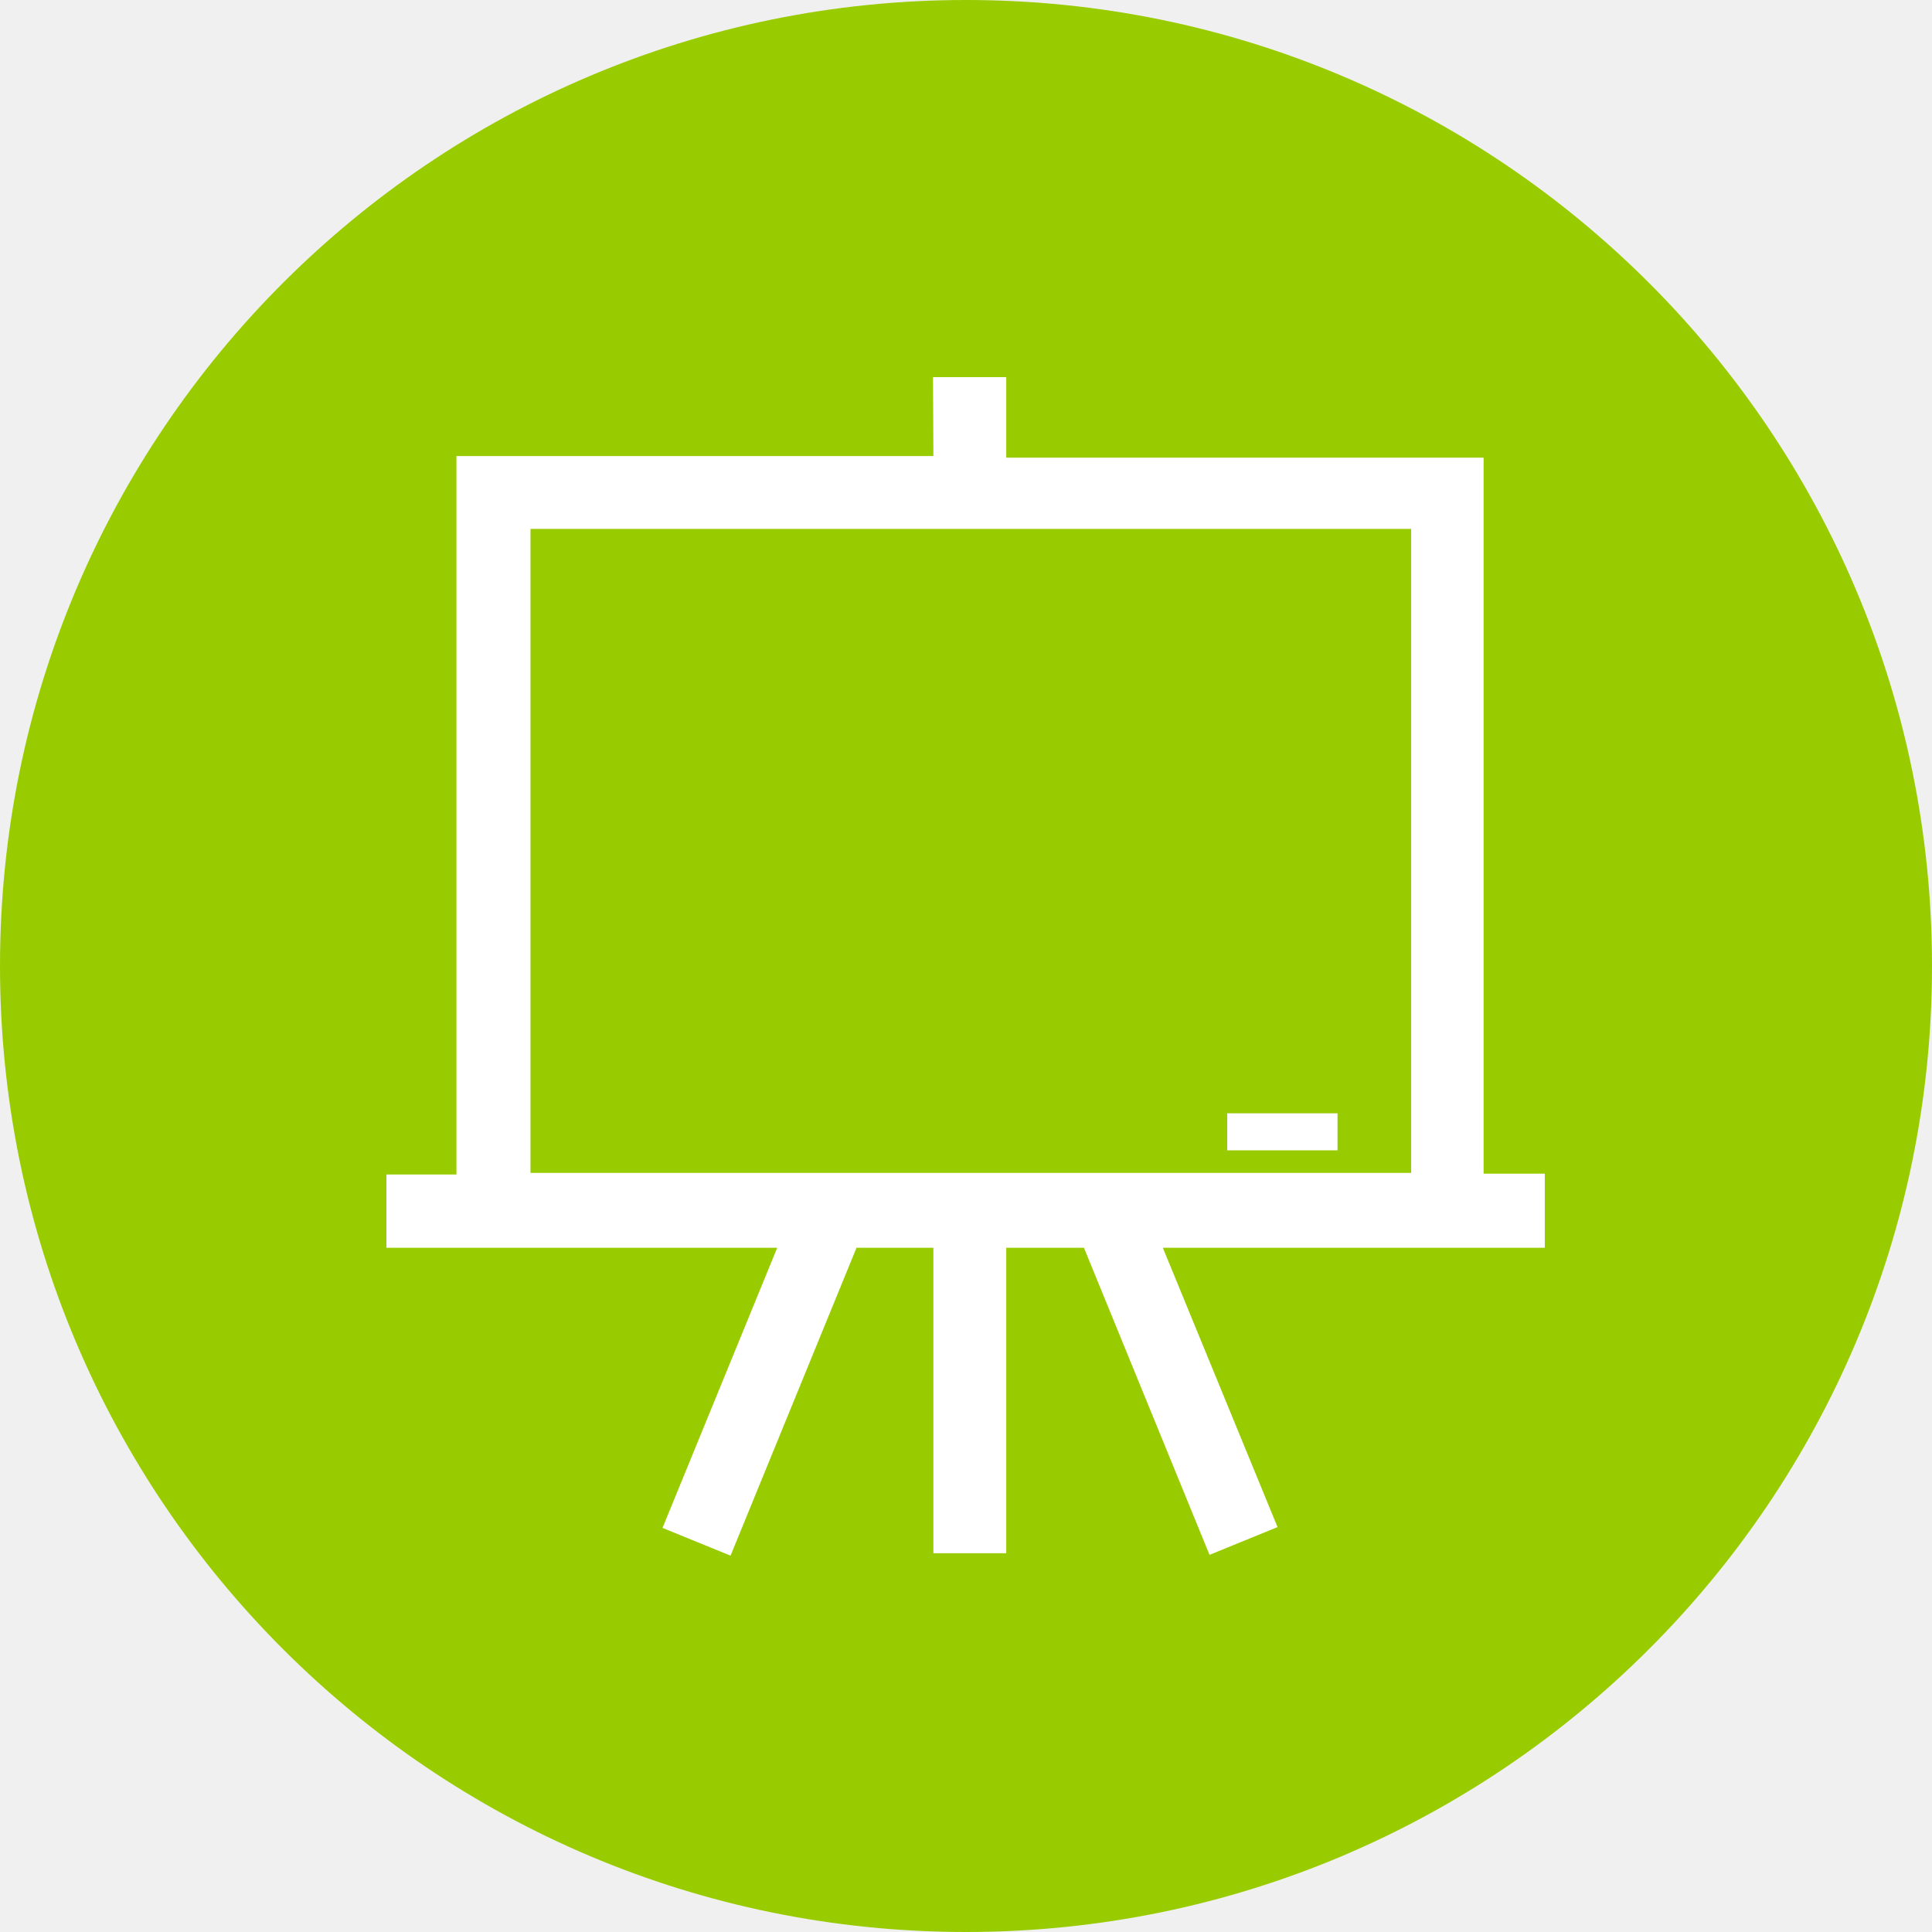
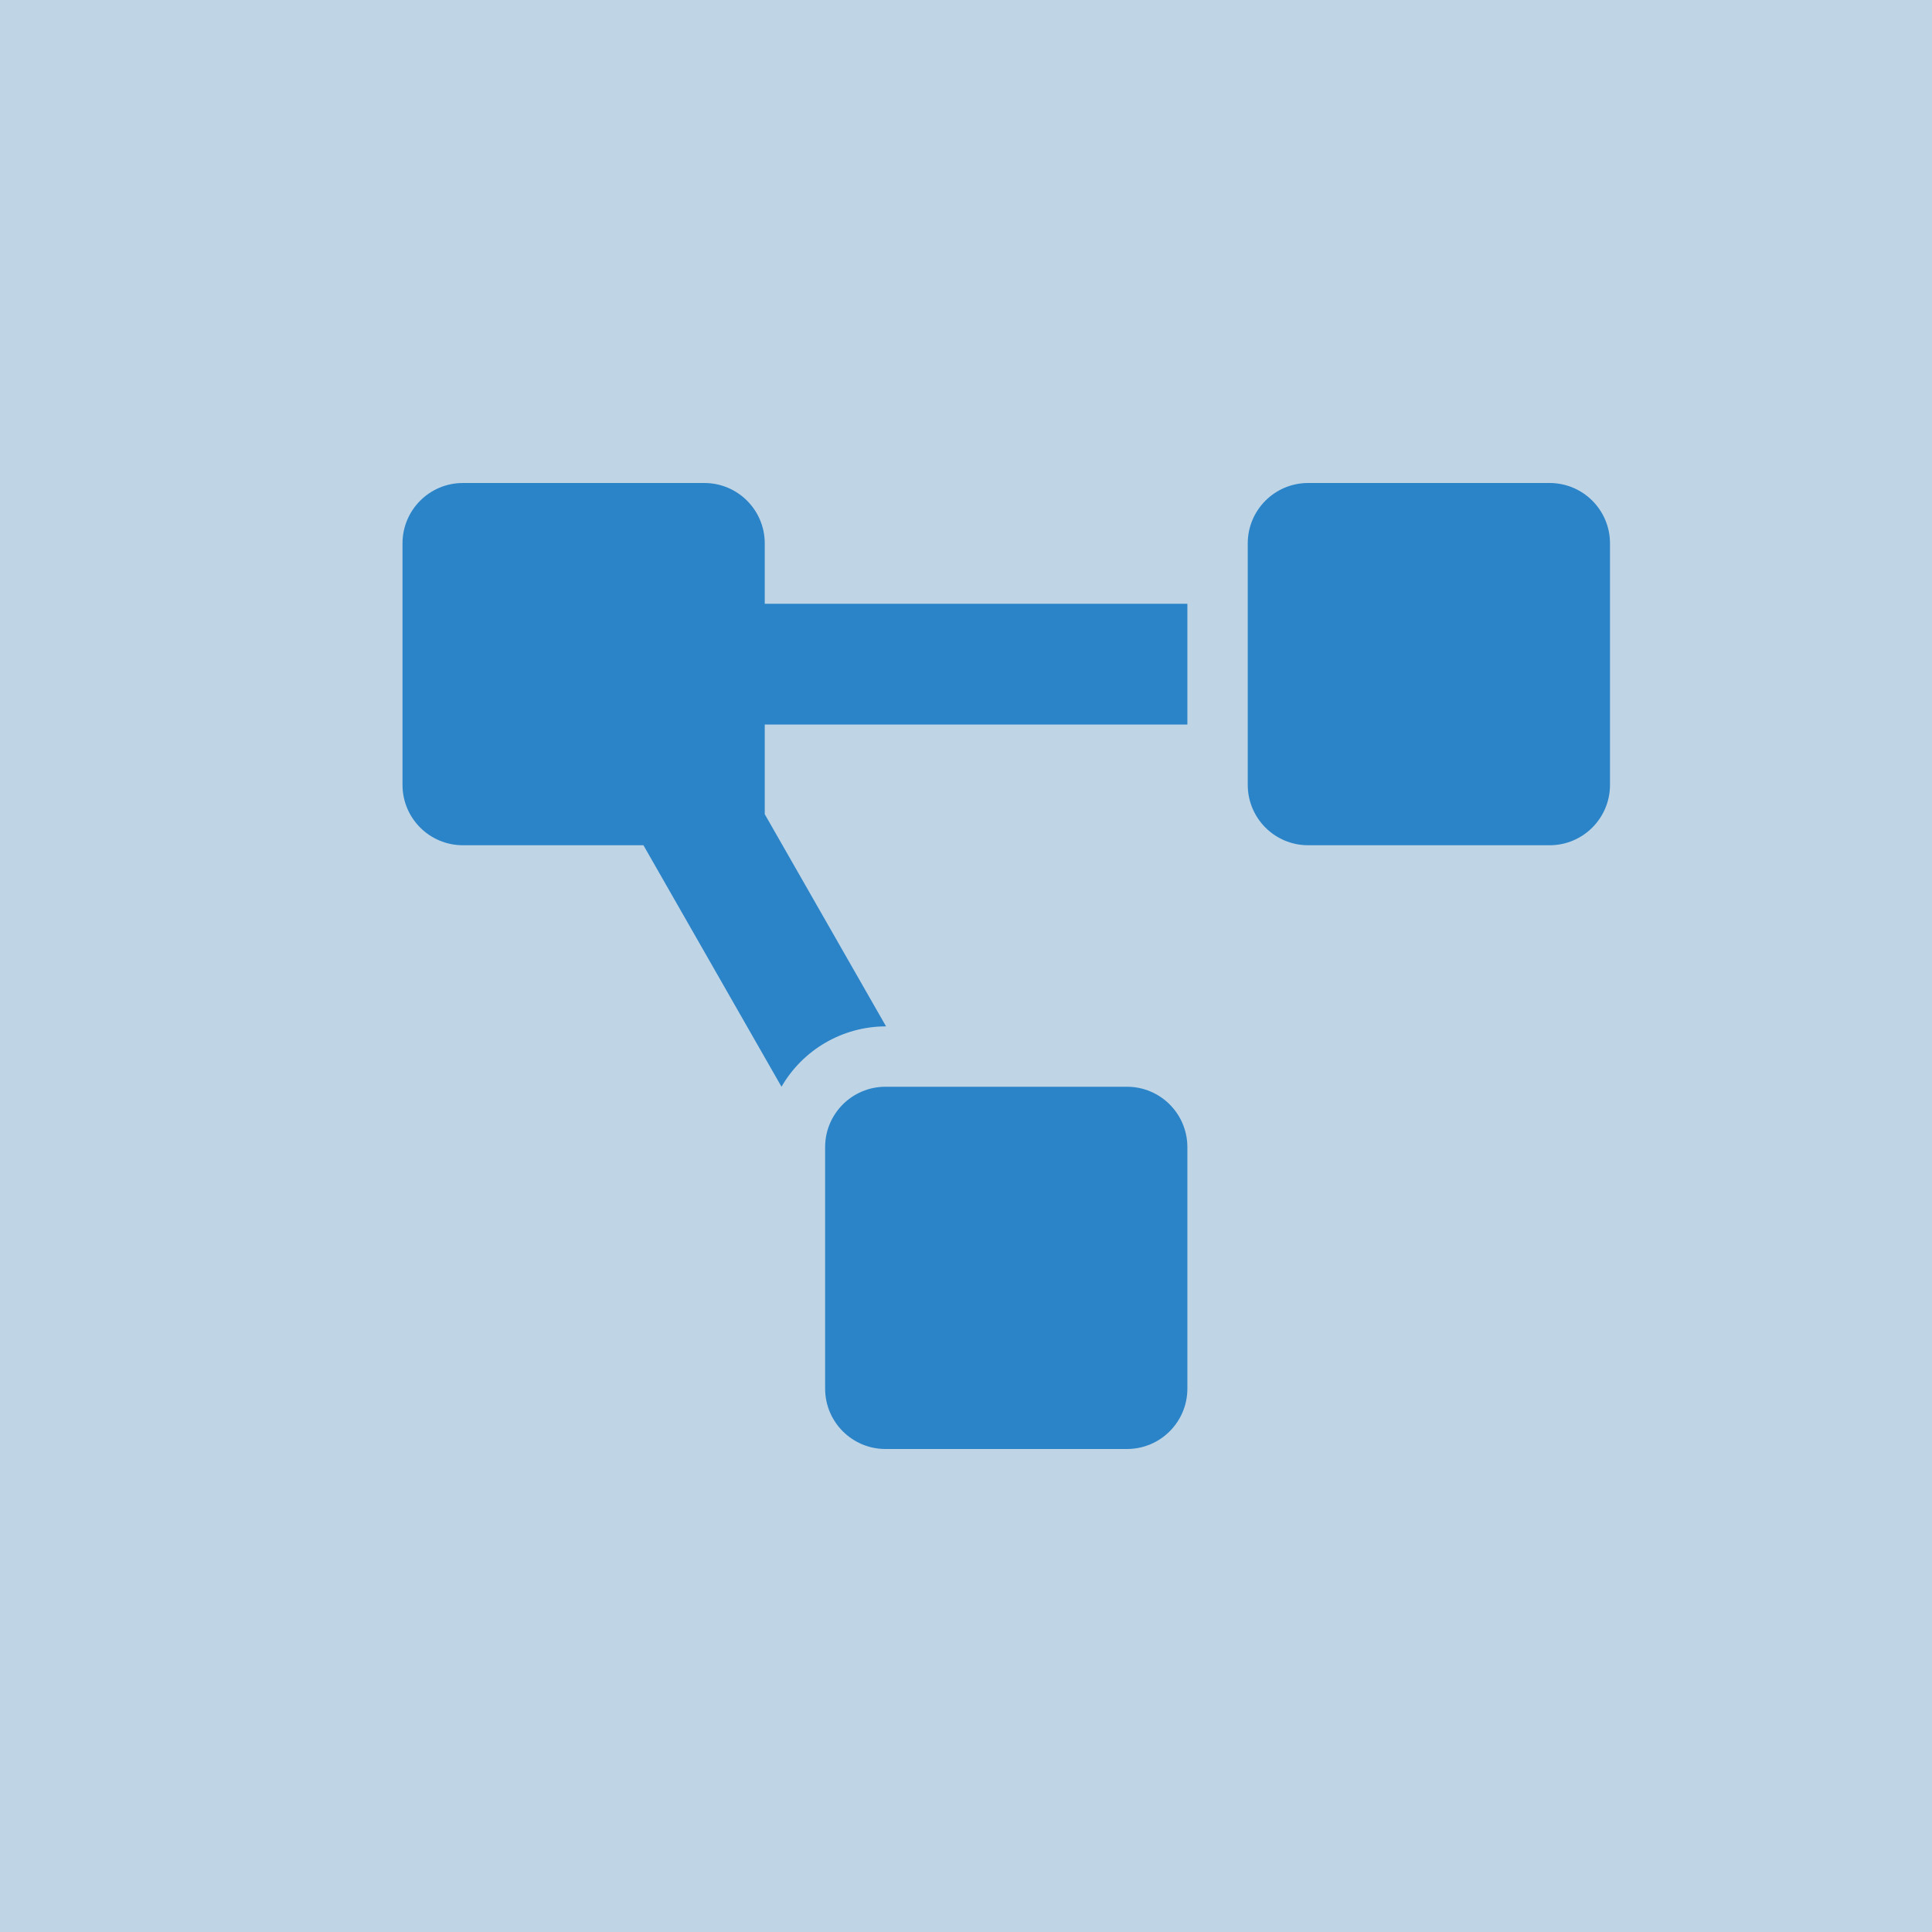
- <svg xmlns="http://www.w3.org/2000/svg" id="Layer_1" data-name="Layer 1" width="48" height="48" viewBox="0 0 48 48">
+ <svg xmlns="http://www.w3.org/2000/svg" viewBox="-5311 6744 24 24">
  <defs>
-     <style>.cls-1{fill:#9c0;}.cls-2{fill:#fff;}</style>
+     <style>
+       .cls-1, .cls-2 {
+         fill: #2c84c8;
+       }
+ 
+       .cls-1 {
+         opacity: 0.25;
+       }
+     </style>
  </defs>
-   <circle class="cls-1" cx="24" cy="24" r="24" />
-   <path id="path1" class="cls-2" d="M30.49,27.66h2.74v.92H30.49ZM13.18,13.14v16H35.06v-16Zm10-3.77H25v2H36.86V29.16h1.52V31H28.89l2.85,6.94-1.69.69L26.93,31H25v7.59H23.19V31H21.28l-3.13,7.65-1.69-.69L19.31,31H9.6V29.18h1.74V11.33H23.19Z" />
+   <g id="Lesson" transform="translate(-5411 6402)">
+     <path id="Path_693" data-name="Path 693" class="cls-1" d="M0,0H24V24H0Z" transform="translate(100 342)" />
+     <path id="project-diagram-solid" class="cls-2" d="M9,7.5H6a.75.75,0,0,0-.75.75v3A.75.75,0,0,0,6,12H9a.75.75,0,0,0,.75-.75v-3A.75.75,0,0,0,9,7.5ZM4.5.75A.75.75,0,0,0,3.75,0h-3A.75.75,0,0,0,0,.75v3a.75.75,0,0,0,.75.75H2.993l1.715,3A1.5,1.5,0,0,1,6,6.75h.007L4.5,4.114V3H9.75V1.5H4.5ZM14.25,0h-3a.75.75,0,0,0-.75.75v3a.75.75,0,0,0,.75.75h3A.75.75,0,0,0,15,3.75v-3A.75.75,0,0,0,14.25,0Z" transform="translate(105 348)" />
+   </g>
</svg>
